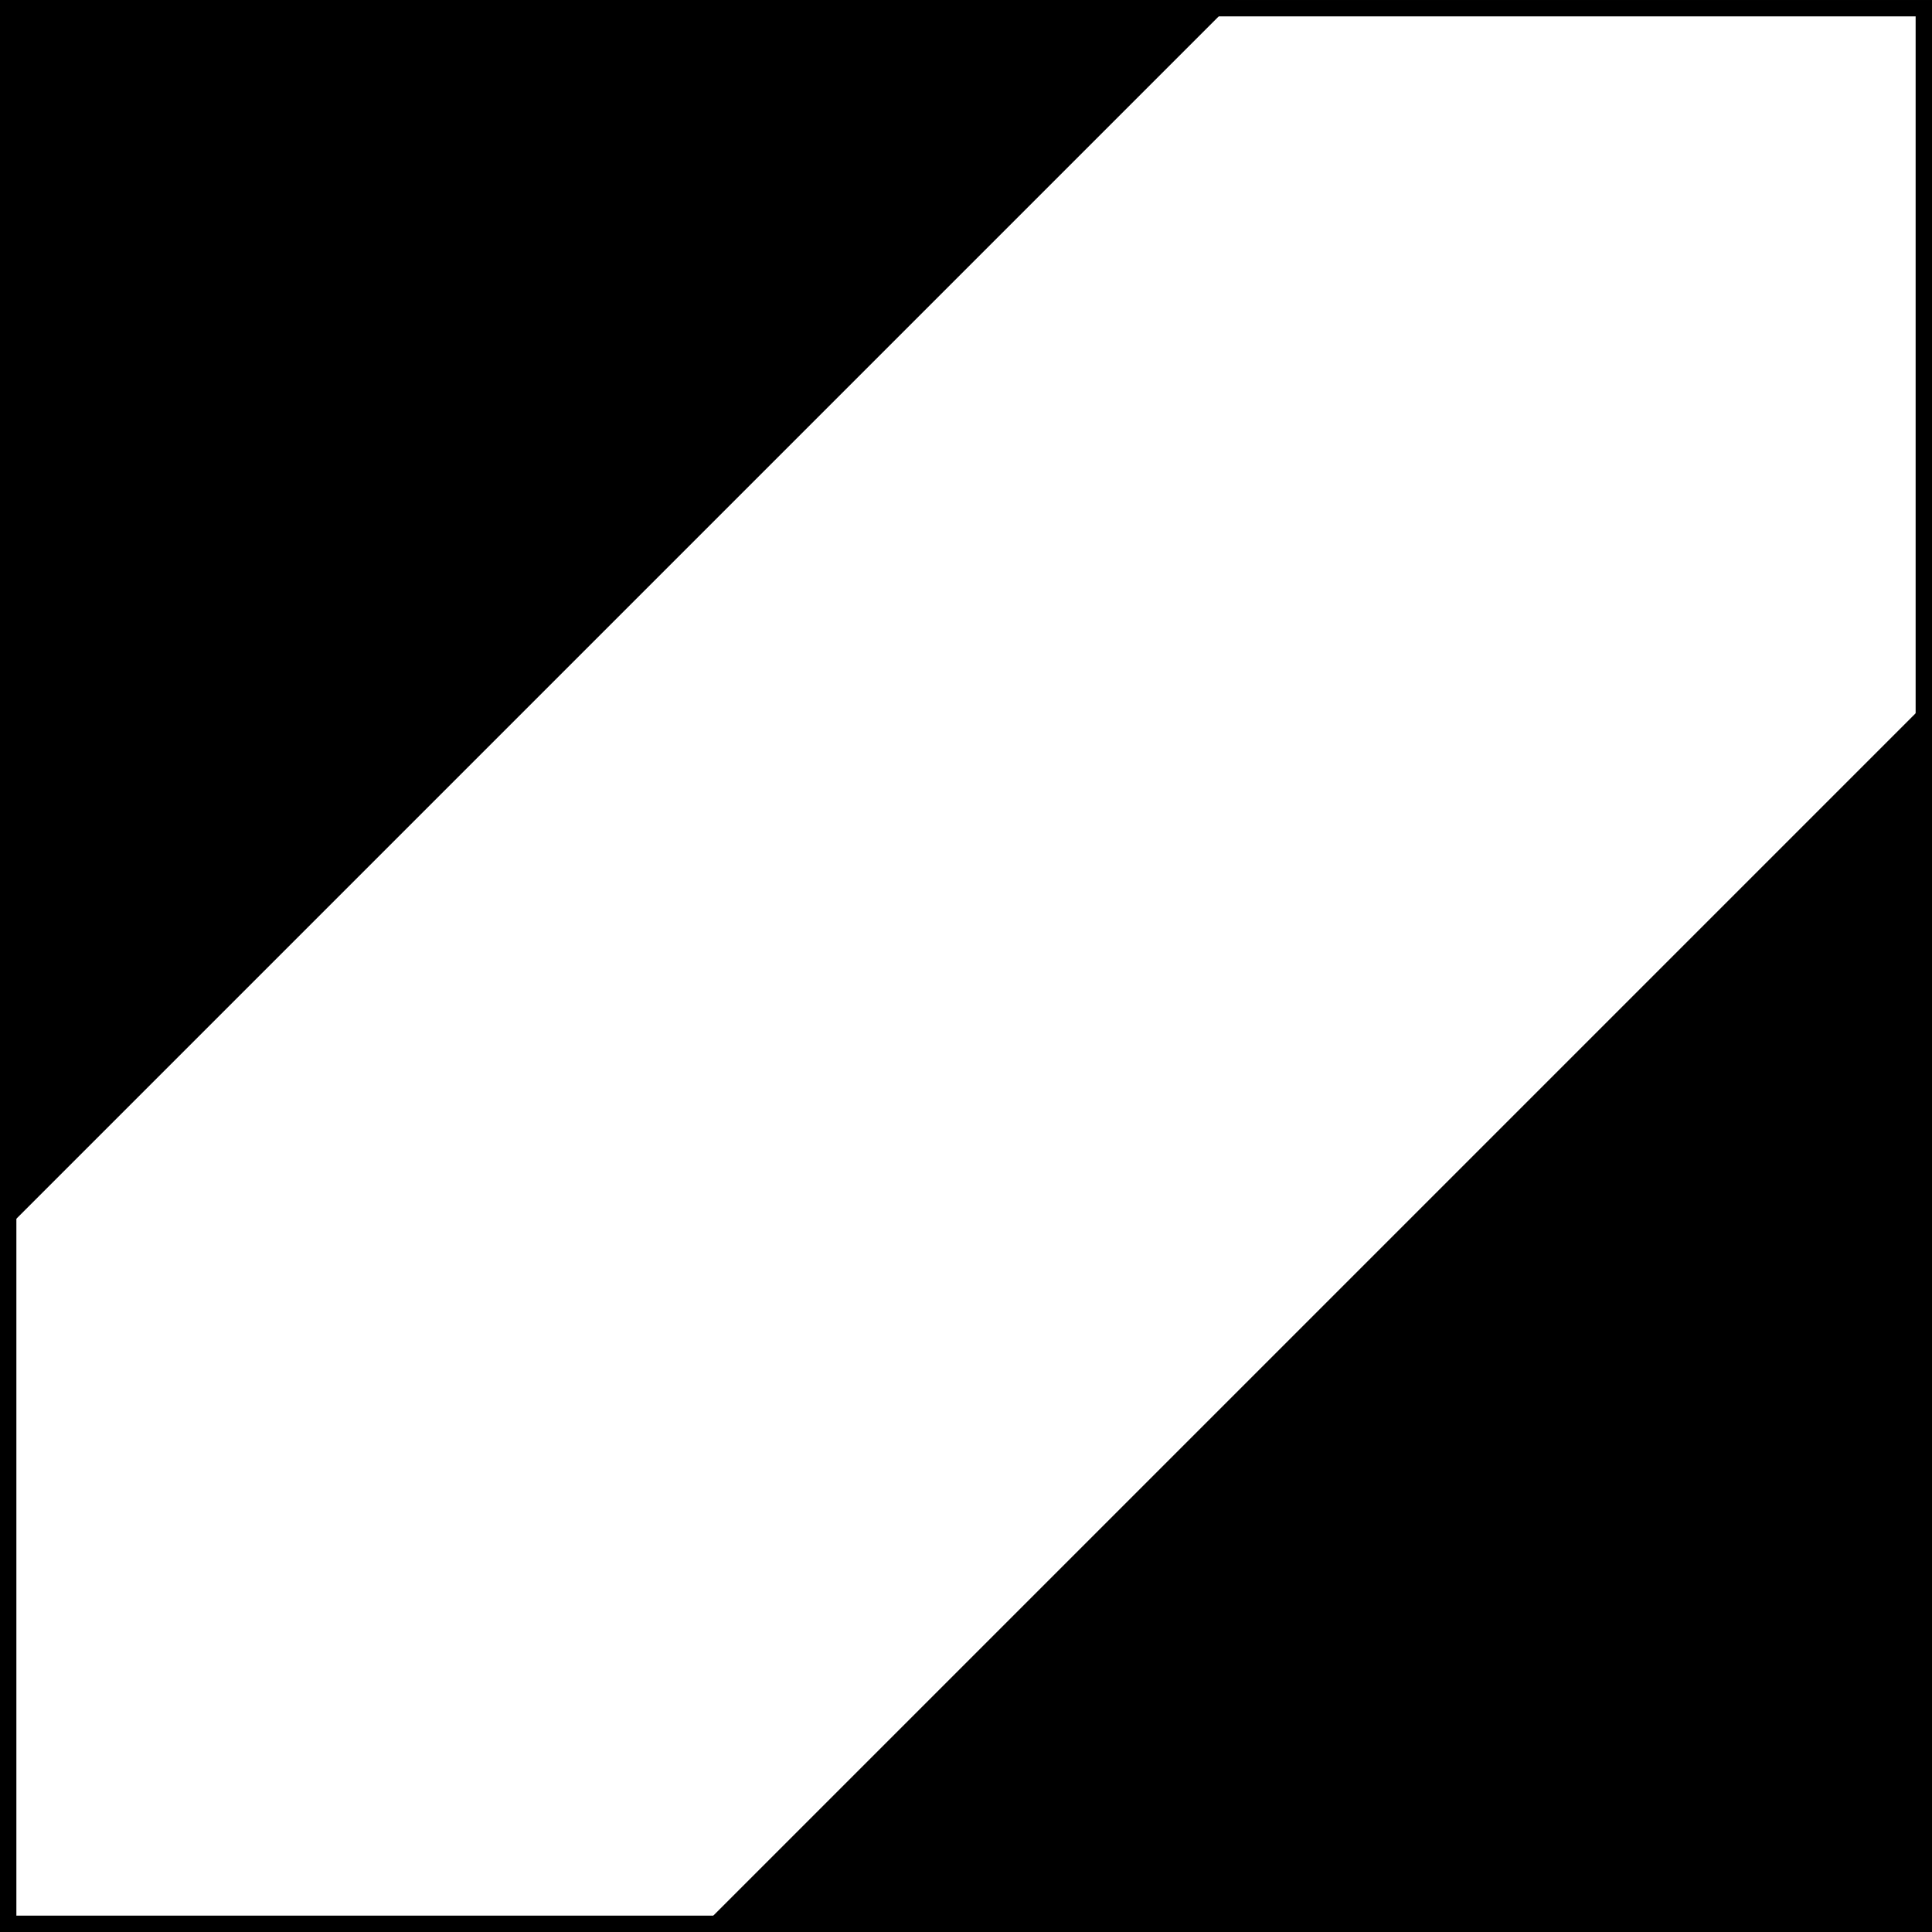
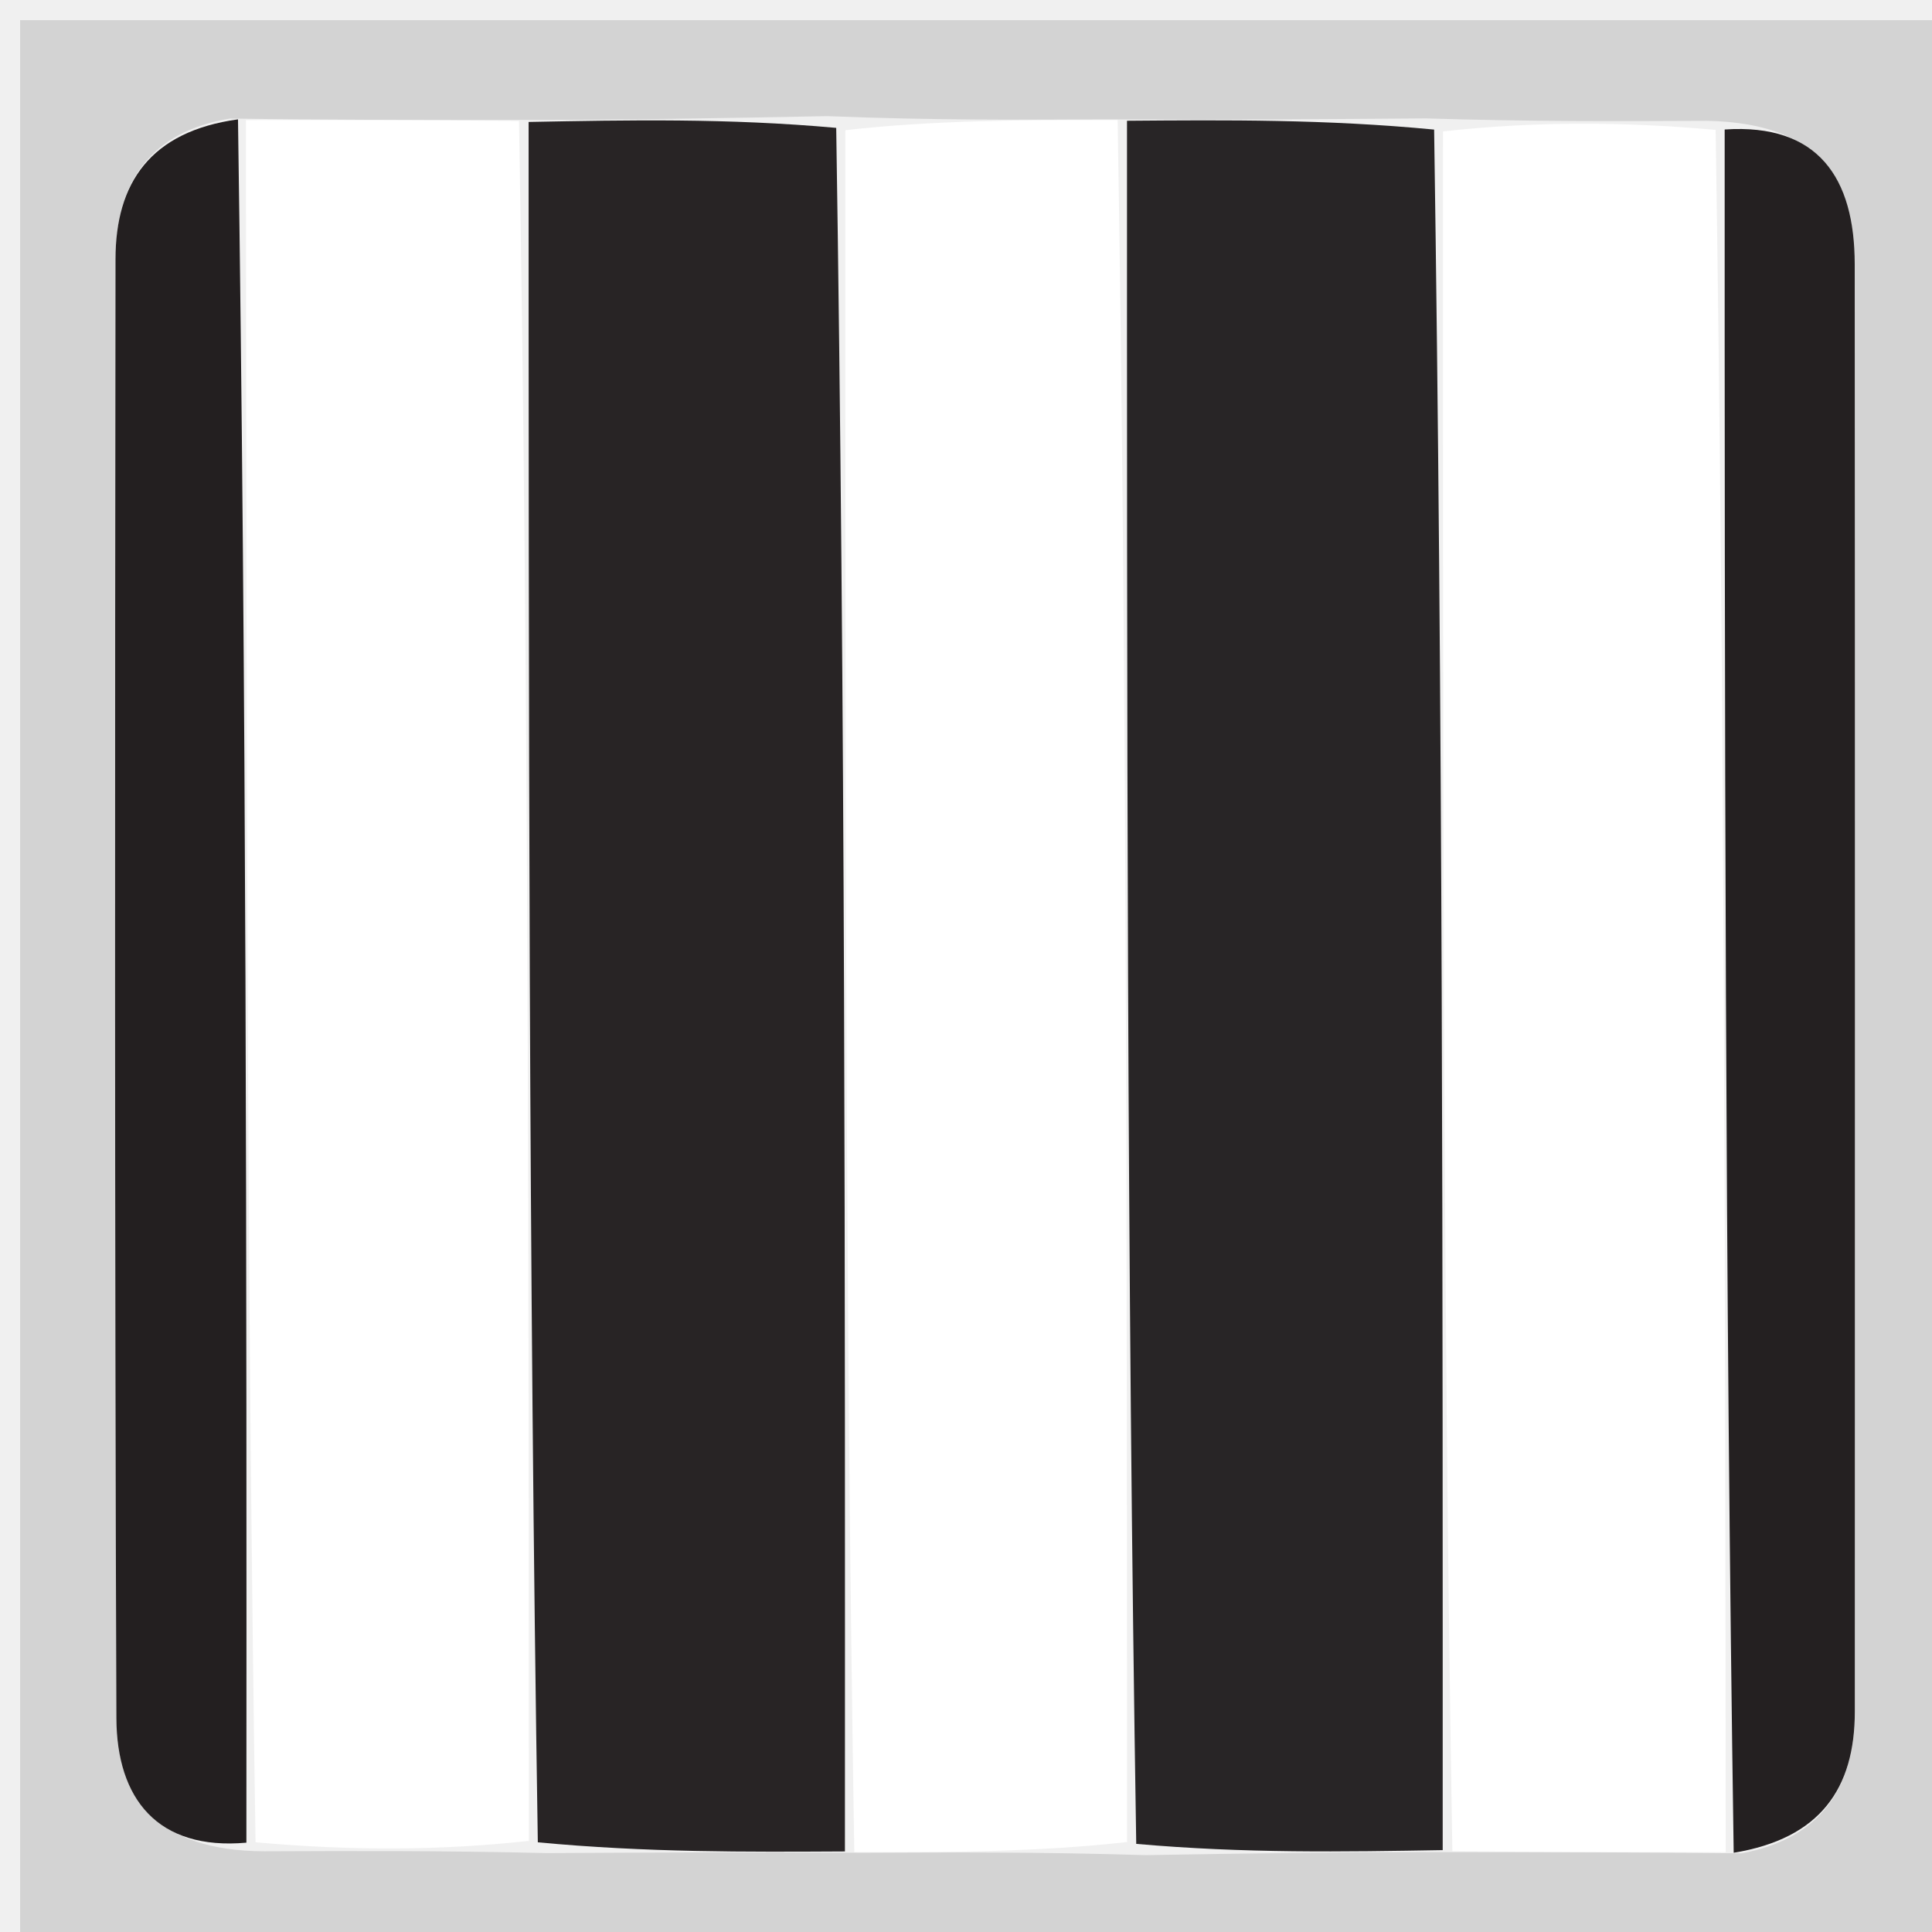
- <svg xmlns="http://www.w3.org/2000/svg" width="118" height="118" id="svg2160" version="1.0">
-   <defs id="defs2162" />
-   <g id="layer1" transform="translate(206.2143,-120.4097)">
-     <rect style="fill:#ffffff;fill-opacity:1;stroke:#000000;stroke-width:1;stroke-linecap:square;stroke-linejoin:miter;stroke-miterlimit:4;stroke-dasharray:none;stroke-opacity:1" id="rect2168" width="117" height="117" x="-205.714" y="120.91" />
-     <path style="fill:#000000;fill-opacity:1;fill-rule:evenodd;stroke:#000000;stroke-width:1;stroke-linecap:butt;stroke-linejoin:miter;stroke-miterlimit:4;stroke-dasharray:none;stroke-opacity:1" d="M -205.714,194.638 L -205.714,120.91 L -131.986,120.91 L -205.714,194.638 z " id="path3141" />
-     <path id="path4112" d="M -88.714,164.182 L -88.714,237.91 L -162.442,237.91 L -88.714,164.182 z " style="fill:#000000;fill-opacity:1;fill-rule:evenodd;stroke:#000000;stroke-width:1;stroke-linecap:butt;stroke-linejoin:miter;stroke-miterlimit:4;stroke-dasharray:none;stroke-opacity:1" />
-   </g>
+ <svg xmlns="http://www.w3.org/2000/svg" version="1.1" id="Layer_1" x="0px" y="0px" width="100%" viewBox="0 0 96 96" enable-background="new 0 0 96 96" xml:space="preserve">
+   <path fill="#D3D3D3" opacity="1" stroke="none" d=" M97,30   C97,52.667 97,74.833 97,97   C65,97 33,97 1,97   C1,65 1,33 1,1   C33,1 65,1 97,1   C97,10.5 97,20 97,30  M84.834,6.004   C80.458,6.024 76.081,6.045 70.823,5.883   C65.882,5.922 60.941,5.961 55.073,5.932   C50.715,5.955 46.357,5.978 41.092,5.771   C36.15,5.867 31.208,5.964 25.311,5.959   C20.947,5.962 16.583,5.966 11.433,5.891   C7.465,6.534 5.743,9.089 5.739,12.879   C5.714,37.042 5.694,61.204 5.783,85.366   C5.797,89.383 7.834,91.958 13.111,91.99   C17.503,91.972 21.895,91.954 27.175,92.079   C32.112,92.052 37.048,92.024 42.914,92.063   C47.281,92.041 51.648,92.019 56.929,92.181   C61.848,92.098 66.767,92.014 72.648,92.033   C77.016,92.034 81.383,92.034 86.54,92.091   C90.441,91.359 92.164,88.88 92.165,85.045   C92.169,61.069 92.176,37.093 92.16,13.117   C92.157,8.856 90.356,6.119 84.834,6.004  z" />
+   <path fill="#282425" opacity="1" stroke="none" d=" M41.984,91.997   C37.048,92.024 32.112,92.052 26.724,91.543   C26.27,62.692 26.268,34.376 26.266,6.06   C31.208,5.964 36.15,5.867 41.551,6.354   C42.002,35.291 41.993,63.644 41.984,91.997  z" />
+   <path fill="#282526" opacity="1" stroke="none" d=" M71.687,91.931   C66.767,92.014 61.848,92.098 56.459,91.621   C55.993,62.707 55.997,34.353 56,6   C60.941,5.961 65.882,5.922 71.261,6.439   C71.694,35.306 71.691,63.618 71.687,91.931  z" />
+   <path fill="#FFFFFF" opacity="1" stroke="none" d=" M25.789,6.01   C26.268,34.376 26.27,62.692 26.279,91.472   C21.895,91.954 17.503,91.972 12.697,91.541   C12.261,62.717 12.24,34.343 12.219,5.969   C16.583,5.966 20.947,5.962 25.789,6.01  z" />
+   <path fill="#FFFFFF" opacity="1" stroke="none" d=" M55.536,5.966   C55.997,34.353 55.993,62.707 56.002,91.529   C51.648,92.019 47.281,92.041 42.449,92.03   C41.993,63.644 42.002,35.291 42.005,6.469   C46.357,5.978 50.715,5.955 55.536,5.966  z" />
+   <path fill="#FFFFFF" opacity="1" stroke="none" d=" M72.167,91.982   C71.691,63.618 71.694,35.306 71.702,6.53   C76.081,6.045 80.458,6.024 85.249,6.454   C85.693,35.281 85.722,63.658 85.751,92.034   C81.383,92.034 77.016,92.034 72.167,91.982  z" />
+   <path fill="#231F20" opacity="1" stroke="none" d=" M11.826,5.93   C12.24,34.343 12.261,62.717 12.243,91.561   C7.834,91.958 5.797,89.383 5.783,85.366   C5.694,61.204 5.714,37.042 5.739,12.879   C5.743,9.089 7.465,6.534 11.826,5.93  z" />
+   <path fill="#242021" opacity="1" stroke="none" d=" M86.146,92.063   C85.722,63.658 85.693,35.281 85.698,6.435   C90.356,6.119 92.157,8.856 92.16,13.117   C92.176,37.093 92.169,61.069 92.165,85.045   C92.164,88.88 90.441,91.359 86.146,92.063  z" />
</svg>
